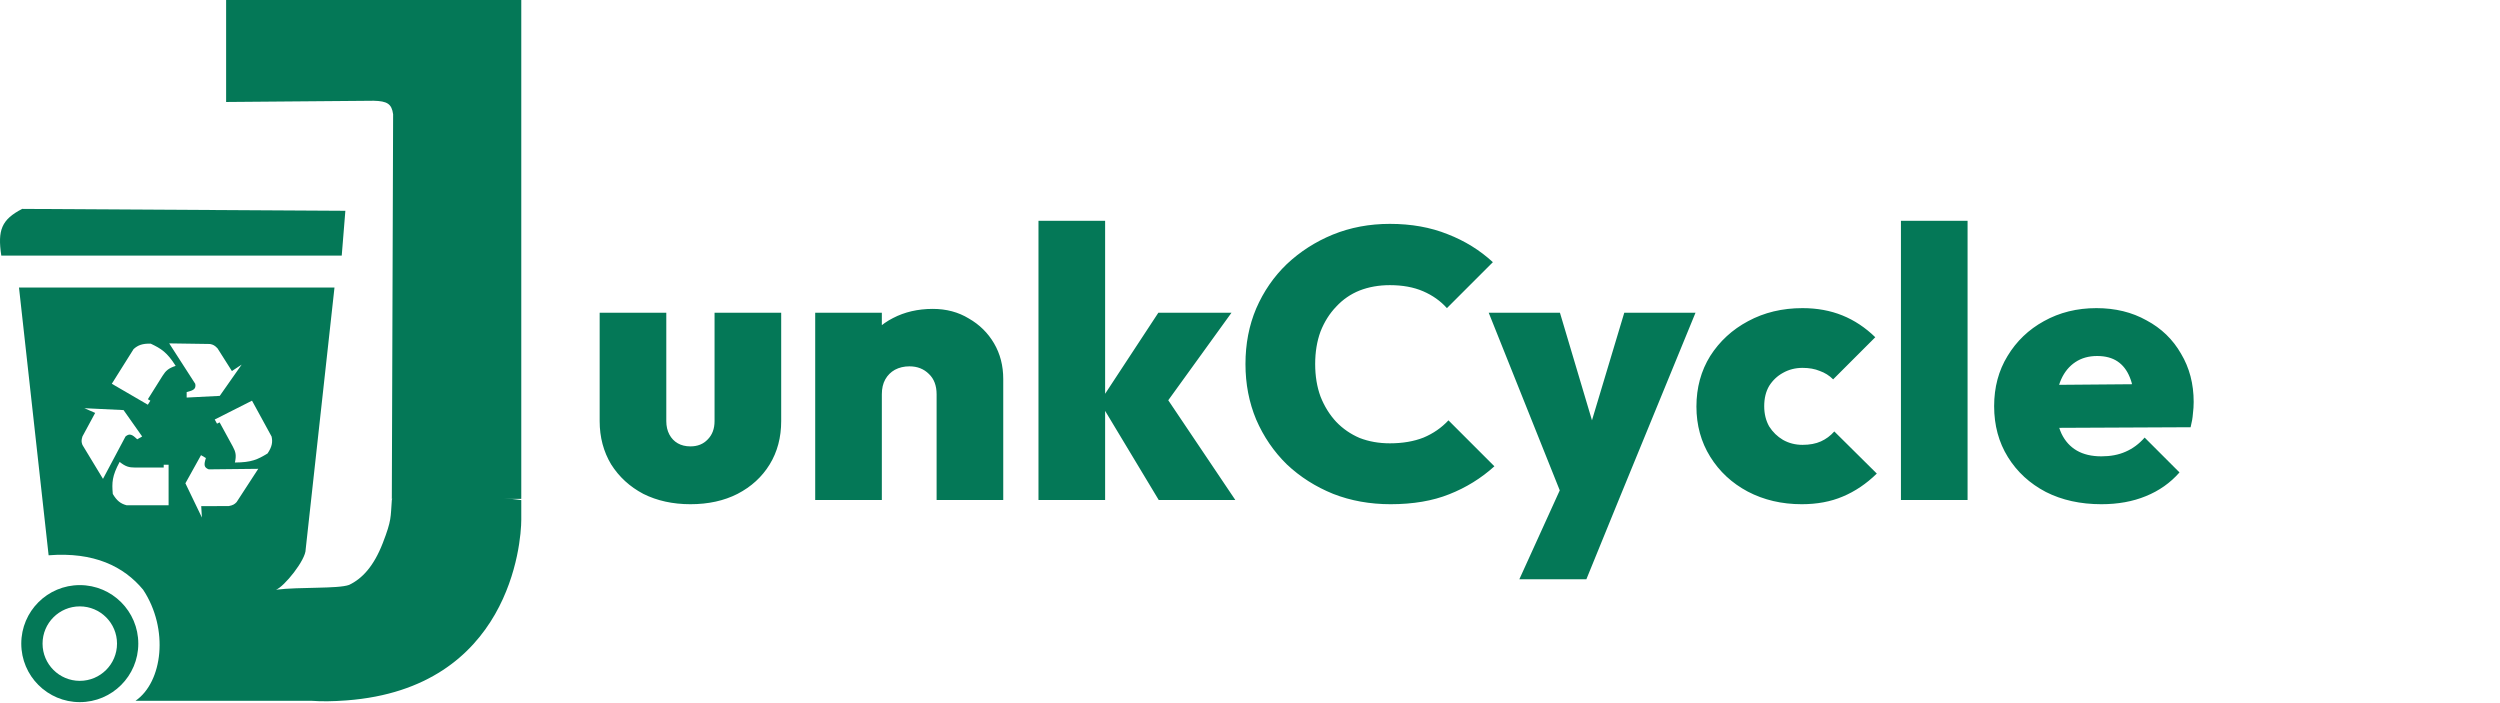
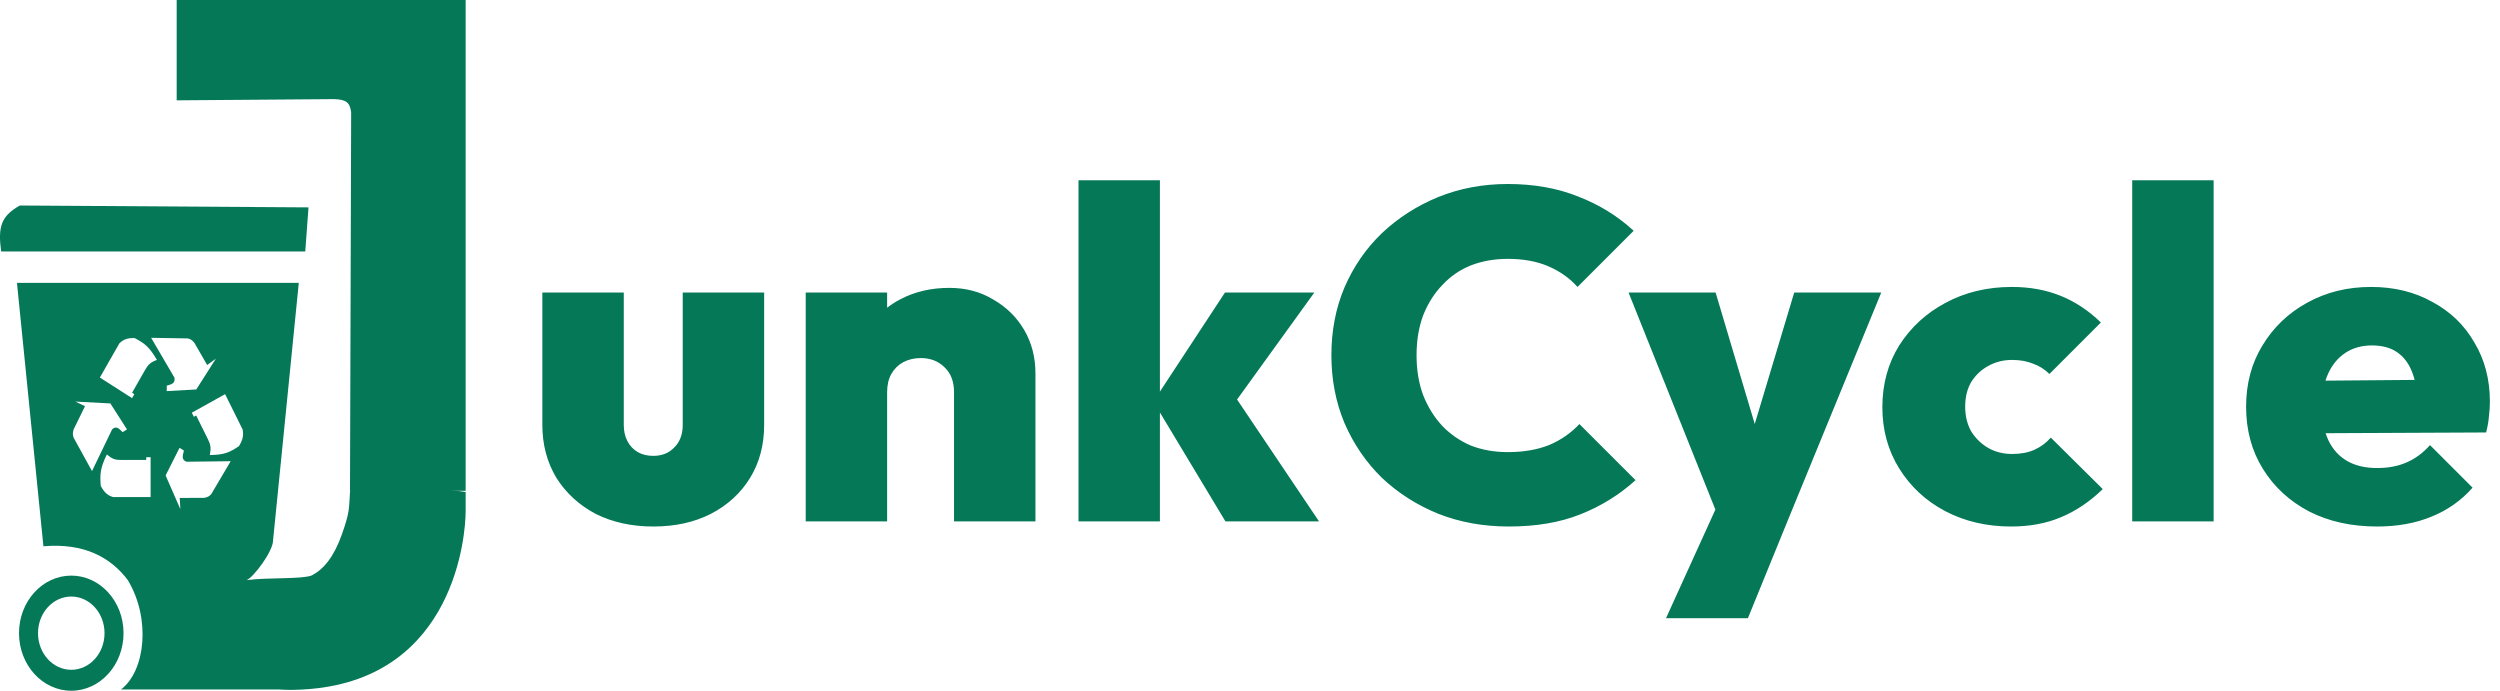
- <svg xmlns="http://www.w3.org/2000/svg" width="235" height="66" viewBox="0 0 235 66" fill="none">
-   <path d="M32.123 24.025H0.122C-0.24 21.628 0.144 20.639 2.085 19.636L32.464 19.815L32.123 24.025Z" fill="#047857" />
-   <path d="M21.255 9.587V0H49V9.356V46.895H36.831L36.953 10.742C36.822 9.761 36.398 9.503 35.127 9.471L21.255 9.587Z" fill="#047857" />
-   <path d="M64.9 47.396C63.244 47.396 61.768 47.072 60.472 46.424C59.2 45.752 58.192 44.828 57.448 43.652C56.728 42.452 56.368 41.096 56.368 39.584V29.396H62.632V39.584C62.632 40.064 62.728 40.484 62.92 40.844C63.112 41.204 63.376 41.48 63.712 41.672C64.048 41.864 64.444 41.96 64.9 41.96C65.572 41.96 66.112 41.744 66.52 41.312C66.952 40.88 67.168 40.304 67.168 39.584V29.396H73.432V39.584C73.432 41.12 73.072 42.476 72.352 43.652C71.632 44.828 70.624 45.752 69.328 46.424C68.056 47.072 66.58 47.396 64.9 47.396ZM88.041 47V37.064C88.041 36.248 87.801 35.612 87.321 35.156C86.841 34.676 86.229 34.436 85.485 34.436C84.981 34.436 84.525 34.544 84.117 34.76C83.733 34.976 83.433 35.276 83.217 35.66C83.001 36.044 82.893 36.512 82.893 37.064L80.445 35.912C80.445 34.496 80.757 33.284 81.381 32.276C82.005 31.244 82.857 30.452 83.937 29.9C85.041 29.324 86.289 29.036 87.681 29.036C88.953 29.036 90.081 29.336 91.065 29.936C92.073 30.512 92.865 31.292 93.441 32.276C94.017 33.26 94.305 34.376 94.305 35.624V47H88.041ZM76.629 47V29.396H82.893V47H76.629ZM108.921 47L103.377 37.784L108.885 29.396H115.761L108.921 38.864L109.101 36.56L116.121 47H108.921ZM97.617 47V20.756H103.881V47H97.617ZM130.718 47.396C128.774 47.396 126.974 47.072 125.318 46.424C123.662 45.752 122.21 44.828 120.962 43.652C119.738 42.452 118.778 41.048 118.082 39.44C117.41 37.832 117.074 36.092 117.074 34.22C117.074 32.324 117.41 30.584 118.082 29C118.778 27.392 119.738 26 120.962 24.824C122.21 23.648 123.65 22.724 125.282 22.052C126.938 21.38 128.726 21.044 130.646 21.044C132.662 21.044 134.474 21.368 136.082 22.016C137.69 22.64 139.106 23.516 140.33 24.644L136.01 28.964C135.41 28.292 134.666 27.764 133.778 27.38C132.89 26.996 131.846 26.804 130.646 26.804C129.614 26.804 128.666 26.972 127.802 27.308C126.962 27.644 126.23 28.148 125.606 28.82C124.982 29.468 124.49 30.248 124.13 31.16C123.794 32.072 123.626 33.092 123.626 34.22C123.626 35.348 123.794 36.368 124.13 37.28C124.49 38.192 124.982 38.984 125.606 39.656C126.23 40.304 126.962 40.808 127.802 41.168C128.666 41.504 129.614 41.672 130.646 41.672C131.846 41.672 132.902 41.492 133.814 41.132C134.726 40.748 135.506 40.208 136.154 39.512L140.474 43.832C139.226 44.96 137.81 45.836 136.226 46.46C134.666 47.084 132.83 47.396 130.718 47.396ZM146.994 47.036L139.938 29.396H146.634L150.954 43.904H148.326L152.682 29.396H159.378L152.142 47.036H146.994ZM142.818 54.452L148.038 42.968L152.142 47.036L149.118 54.452H142.818ZM169.364 47.396C167.492 47.396 165.8 47 164.288 46.208C162.8 45.416 161.624 44.324 160.76 42.932C159.896 41.54 159.464 39.968 159.464 38.216C159.464 36.44 159.896 34.856 160.76 33.464C161.648 32.072 162.836 30.98 164.324 30.188C165.836 29.372 167.54 28.964 169.436 28.964C170.804 28.964 172.052 29.192 173.18 29.648C174.308 30.104 175.34 30.788 176.276 31.7L172.316 35.66C171.956 35.3 171.536 35.036 171.056 34.868C170.6 34.676 170.06 34.58 169.436 34.58C168.764 34.58 168.152 34.736 167.6 35.048C167.072 35.336 166.64 35.744 166.304 36.272C165.992 36.8 165.836 37.436 165.836 38.18C165.836 38.9 165.992 39.536 166.304 40.088C166.64 40.616 167.072 41.036 167.6 41.348C168.152 41.66 168.764 41.816 169.436 41.816C170.108 41.816 170.684 41.708 171.164 41.492C171.644 41.276 172.064 40.964 172.424 40.556L176.42 44.516C175.436 45.476 174.368 46.196 173.216 46.676C172.088 47.156 170.804 47.396 169.364 47.396ZM178.688 47V20.756H184.952V47H178.688ZM197.529 47.396C195.561 47.396 193.821 47.012 192.309 46.244C190.797 45.452 189.609 44.36 188.745 42.968C187.881 41.576 187.449 39.98 187.449 38.18C187.449 36.404 187.869 34.832 188.709 33.464C189.549 32.072 190.689 30.98 192.129 30.188C193.593 29.372 195.237 28.964 197.061 28.964C198.837 28.964 200.409 29.348 201.777 30.116C203.169 30.86 204.249 31.904 205.017 33.248C205.809 34.568 206.205 36.08 206.205 37.784C206.205 38.144 206.181 38.516 206.133 38.9C206.109 39.26 206.037 39.68 205.917 40.16L190.401 40.232V36.2L203.433 36.092L200.625 37.856C200.601 36.872 200.457 36.068 200.193 35.444C199.929 34.796 199.545 34.304 199.041 33.968C198.537 33.632 197.901 33.464 197.133 33.464C196.341 33.464 195.657 33.656 195.081 34.04C194.505 34.424 194.061 34.964 193.749 35.66C193.437 36.356 193.281 37.196 193.281 38.18C193.281 39.188 193.449 40.052 193.785 40.772C194.121 41.468 194.601 41.996 195.225 42.356C195.849 42.716 196.617 42.896 197.529 42.896C198.393 42.896 199.149 42.752 199.797 42.464C200.469 42.176 201.069 41.732 201.597 41.132L204.873 44.408C204.009 45.392 202.953 46.136 201.705 46.64C200.481 47.144 199.089 47.396 197.529 47.396Z" fill="#047857" />
-   <path d="M28.734 51.631C28.758 52.63 26.694 55.172 25.946 55.432C28.219 55.157 31.765 55.362 32.815 54.981C34.032 54.403 35.127 53.248 35.979 51.054C36.831 48.859 36.709 48.628 36.831 47.011C36.952 45.399 48.92 47 49 47.011V48.859C48.999 51.055 47.904 64.683 32.572 65.838C31.277 65.936 30.195 65.944 29.297 65.876H12.737C15.292 64.106 15.9 59.139 13.453 55.432C11.642 53.248 8.843 51.862 4.57 52.197L1.785 27.028H31.442L28.734 51.631ZM17.428 45.429L18.978 48.648L18.915 47.579L21.507 47.569C21.886 47.498 22.04 47.41 22.241 47.197L24.275 44.069L19.624 44.119C19.153 43.944 19.16 43.667 19.355 43.055L18.896 42.786L17.428 45.429ZM11.247 43.419C10.527 44.752 10.511 45.369 10.602 46.43C10.978 47.069 11.34 47.346 11.89 47.492H15.848V43.685H15.388V43.95H12.719C12.118 43.95 11.793 43.855 11.247 43.419ZM8.945 38.814L7.749 41.028C7.638 41.383 7.646 41.554 7.749 41.824L9.681 45.013L11.799 41.028C12.178 40.708 12.43 40.842 12.903 41.293L13.363 41.028L11.615 38.548L7.933 38.371L8.945 38.814ZM20.184 39.434L20.399 39.826L20.643 39.702L21.884 41.976C22.163 42.488 22.228 42.809 22.081 43.477C23.641 43.469 24.217 43.196 25.151 42.625C25.564 42.008 25.65 41.57 25.529 41.033L23.774 37.819L23.688 37.663L20.184 39.434ZM14.169 32.304C13.406 32.283 12.971 32.438 12.556 32.816L10.605 35.923L10.51 36.074L13.897 38.044L14.135 37.664L13.899 37.528L15.279 35.329C15.59 34.835 15.843 34.616 16.513 34.392C15.7 33.11 15.159 32.777 14.169 32.304ZM18.355 36.082C18.443 36.561 18.193 36.698 17.547 36.855L17.546 37.371L20.656 37.213L22.717 34.273L21.799 34.878L20.449 32.747C20.19 32.472 20.033 32.391 19.74 32.335L15.905 32.278L18.355 36.082Z" fill="#047857" />
-   <path d="M7.5 55C10.538 55 13 57.462 13 60.5C13 63.538 10.538 66 7.5 66C4.462 66 2 63.538 2 60.5C2 57.462 4.462 55 7.5 55ZM7.5 57C5.567 57 4 58.567 4 60.5C4 62.433 5.567 64 7.5 64C9.433 64 11 62.433 11 60.5C11 58.567 9.433 57 7.5 57Z" fill="#047857" />
+ <svg xmlns="http://www.w3.org/2000/svg" width="1122" height="310" viewBox="0 0 1122 310" fill="none">
+   <path d="M137.001 112.846H0.521C-1.024 101.586 0.616 96.943 8.891 92.23L138.457 93.071L137.001 112.846Z" fill="#047857" />
+   <path d="M79.294 45.03V0H208.981V43.945V220.267H157.081L157.6 50.455C157.042 45.846 155.232 44.636 149.816 44.487L79.294 45.03Z" fill="#047857" />
+   <path d="M293.18 236.299C283.52 236.299 274.91 234.409 267.35 230.629C259.93 226.709 254.05 221.319 249.71 214.459C245.51 207.459 243.41 199.549 243.41 190.729V131.299H279.95V190.729C279.95 193.529 280.51 195.979 281.63 198.079C282.75 200.179 284.29 201.789 286.25 202.909C288.21 204.029 290.52 204.589 293.18 204.589C297.1 204.589 300.25 203.329 302.63 200.809C305.15 198.289 306.41 194.929 306.41 190.729V131.299H342.95V190.729C342.95 199.689 340.85 207.599 336.65 214.459C332.45 221.319 326.57 226.709 319.01 230.629C311.59 234.409 302.98 236.299 293.18 236.299ZM428.169 233.989V176.029C428.169 171.269 426.769 167.559 423.969 164.899C421.169 162.099 417.599 160.699 413.259 160.699C410.319 160.699 407.659 161.329 405.279 162.589C403.039 163.849 401.289 165.599 400.029 167.839C398.769 170.079 398.139 172.809 398.139 176.029L383.859 169.309C383.859 161.049 385.679 153.979 389.319 148.099C392.959 142.079 397.929 137.459 404.229 134.239C410.669 130.879 417.949 129.199 426.069 129.199C433.489 129.199 440.069 130.949 445.809 134.449C451.689 137.809 456.309 142.359 459.669 148.099C463.029 153.839 464.709 160.349 464.709 167.629V233.989H428.169ZM361.599 233.989V131.299H398.139V233.989H361.599ZM549.97 233.989L517.63 180.229L549.76 131.299H589.87L549.97 186.529L551.02 173.089L591.97 233.989H549.97ZM484.03 233.989V80.899H520.57V233.989H484.03ZM677.12 236.299C665.78 236.299 655.28 234.409 645.62 230.629C635.96 226.709 627.49 221.319 620.21 214.459C613.07 207.459 607.47 199.269 603.41 189.889C599.49 180.509 597.53 170.359 597.53 159.439C597.53 148.379 599.49 138.229 603.41 128.989C607.47 119.609 613.07 111.489 620.21 104.629C627.49 97.769 635.89 92.379 645.41 88.459C655.07 84.539 665.5 82.579 676.7 82.579C688.46 82.579 699.03 84.469 708.41 88.249C717.79 91.889 726.05 96.999 733.19 103.579L707.99 128.779C704.49 124.859 700.15 121.779 694.97 119.539C689.79 117.299 683.7 116.179 676.7 116.179C670.68 116.179 665.15 117.159 660.11 119.119C655.21 121.079 650.94 124.019 647.3 127.939C643.66 131.719 640.79 136.269 638.69 141.589C636.73 146.909 635.75 152.859 635.75 159.439C635.75 166.019 636.73 171.969 638.69 177.289C640.79 182.609 643.66 187.229 647.3 191.149C650.94 194.929 655.21 197.869 660.11 199.969C665.15 201.929 670.68 202.909 676.7 202.909C683.7 202.909 689.86 201.859 695.18 199.759C700.5 197.519 705.05 194.369 708.83 190.309L734.03 215.509C726.75 222.089 718.49 227.199 709.25 230.839C700.15 234.479 689.44 236.299 677.12 236.299ZM772.063 234.199L730.903 131.299H769.963L795.163 215.929H779.833L805.243 131.299H844.303L802.093 234.199H772.063ZM747.703 277.459L778.153 210.469L802.093 234.199L784.453 277.459H747.703ZM902.555 236.299C891.635 236.299 881.765 233.989 872.945 229.369C864.265 224.749 857.405 218.379 852.365 210.259C847.325 202.139 844.805 192.969 844.805 182.749C844.805 172.389 847.325 163.149 852.365 155.029C857.545 146.909 864.475 140.539 873.155 135.919C881.975 131.159 891.915 128.779 902.975 128.779C910.955 128.779 918.235 130.109 924.815 132.769C931.395 135.429 937.415 139.419 942.875 144.739L919.775 167.839C917.675 165.739 915.225 164.199 912.425 163.219C909.765 162.099 906.615 161.539 902.975 161.539C899.055 161.539 895.485 162.449 892.265 164.269C889.185 165.949 886.665 168.329 884.705 171.409C882.885 174.489 881.975 178.199 881.975 182.539C881.975 186.739 882.885 190.449 884.705 193.669C886.665 196.749 889.185 199.199 892.265 201.019C895.485 202.839 899.055 203.749 902.975 203.749C906.895 203.749 910.255 203.119 913.055 201.859C915.855 200.599 918.305 198.779 920.405 196.399L943.715 219.499C937.975 225.099 931.745 229.299 925.025 232.099C918.445 234.899 910.955 236.299 902.555 236.299ZM956.94 233.989V80.899H993.48V233.989H956.94ZM1066.85 236.299C1055.37 236.299 1045.22 234.059 1036.4 229.579C1027.58 224.959 1020.65 218.589 1015.61 210.469C1010.57 202.349 1008.05 193.039 1008.05 182.539C1008.05 172.179 1010.5 163.009 1015.4 155.029C1020.3 146.909 1026.95 140.539 1035.35 135.919C1043.89 131.159 1053.48 128.779 1064.12 128.779C1074.48 128.779 1083.65 131.019 1091.63 135.499C1099.75 139.839 1106.05 145.929 1110.53 153.769C1115.15 161.469 1117.46 170.289 1117.46 180.229C1117.46 182.329 1117.32 184.499 1117.04 186.739C1116.9 188.839 1116.48 191.289 1115.78 194.089L1025.27 194.509V170.989L1101.29 170.359L1084.91 180.649C1084.77 174.909 1083.93 170.219 1082.39 166.579C1080.85 162.799 1078.61 159.929 1075.67 157.969C1072.73 156.009 1069.02 155.029 1064.54 155.029C1059.92 155.029 1055.93 156.149 1052.57 158.389C1049.21 160.629 1046.62 163.779 1044.8 167.839C1042.98 171.899 1042.07 176.799 1042.07 182.539C1042.07 188.419 1043.05 193.459 1045.01 197.659C1046.97 201.719 1049.77 204.799 1053.41 206.899C1057.05 208.999 1061.53 210.049 1066.85 210.049C1071.89 210.049 1076.3 209.209 1080.08 207.529C1084 205.849 1087.5 203.259 1090.58 199.759L1109.69 218.869C1104.65 224.609 1098.49 228.949 1091.21 231.889C1084.07 234.829 1075.95 236.299 1066.85 236.299Z" fill="#047857" />
+   <path d="M122.549 242.511C122.653 247.204 113.846 259.147 110.656 260.363C120.352 259.071 135.477 260.035 139.955 258.244C145.145 255.531 149.816 250.106 153.449 239.798C157.082 229.49 156.563 228.405 157.082 220.81C157.601 213.214 208.981 220.81 208.981 220.81V229.49C208.981 239.798 204.31 303.817 138.917 309.242C133.396 309.7 128.777 309.737 124.952 309.418H54.321C65.22 301.104 67.815 277.776 57.376 260.363C49.651 250.107 37.713 243.596 19.489 245.172L7.612 126.952H134.095L122.549 242.511ZM74.331 213.38L80.939 228.494L80.668 223.477L91.729 223.427C93.345 223.094 93.999 222.685 94.856 221.686L103.532 206.988L83.695 207.226C81.686 206.404 81.716 205.105 82.547 202.227L80.591 200.966L74.331 213.38ZM47.965 203.937C44.897 210.196 44.828 213.096 45.217 218.079C46.819 221.082 48.366 222.384 50.713 223.07H67.591V205.185H65.629V206.433H54.245C51.681 206.429 50.294 205.988 47.965 203.937ZM38.151 182.308L33.047 192.706C32.574 194.377 32.611 195.181 33.047 196.45L41.292 211.424L50.32 192.706C51.941 191.204 53.012 191.837 55.03 193.954L56.993 192.706L49.535 181.06L33.833 180.229L38.151 182.308ZM86.086 185.221L86.999 187.062L88.041 186.481L93.337 197.159C94.526 199.566 94.802 201.072 94.172 204.211C100.829 204.177 103.283 202.893 107.265 200.211C109.028 197.311 109.397 195.255 108.88 192.734L101.393 177.638L101.028 176.901L86.086 185.221ZM60.426 151.729C57.172 151.63 55.321 152.359 53.552 154.132L45.23 168.729L44.824 169.44L59.271 178.689L60.286 176.909L59.278 176.265L65.165 165.94C66.493 163.617 67.567 162.586 70.428 161.534C66.959 155.516 64.652 153.954 60.426 151.729ZM78.282 169.479C78.657 171.726 77.593 172.37 74.838 173.105L74.832 175.53L88.095 174.789L96.887 160.979L92.974 163.819L87.215 153.814C86.11 152.521 85.441 152.139 84.19 151.878L67.832 151.61L78.282 169.479Z" fill="#047857" />
+   <path d="M31.987 258.334C44.942 258.334 55.444 269.9 55.444 284.167C55.444 298.434 44.942 310.001 31.987 310.001C19.032 310.001 8.53 298.434 8.53 284.167C8.53 269.9 19.032 258.334 31.987 258.334ZM31.986 267.727C23.742 267.728 17.059 275.088 17.059 284.167C17.059 293.246 23.742 300.606 31.986 300.606C40.23 300.606 46.914 293.246 46.914 284.167C46.914 275.088 40.23 267.727 31.986 267.727Z" fill="#047857" />
</svg>
